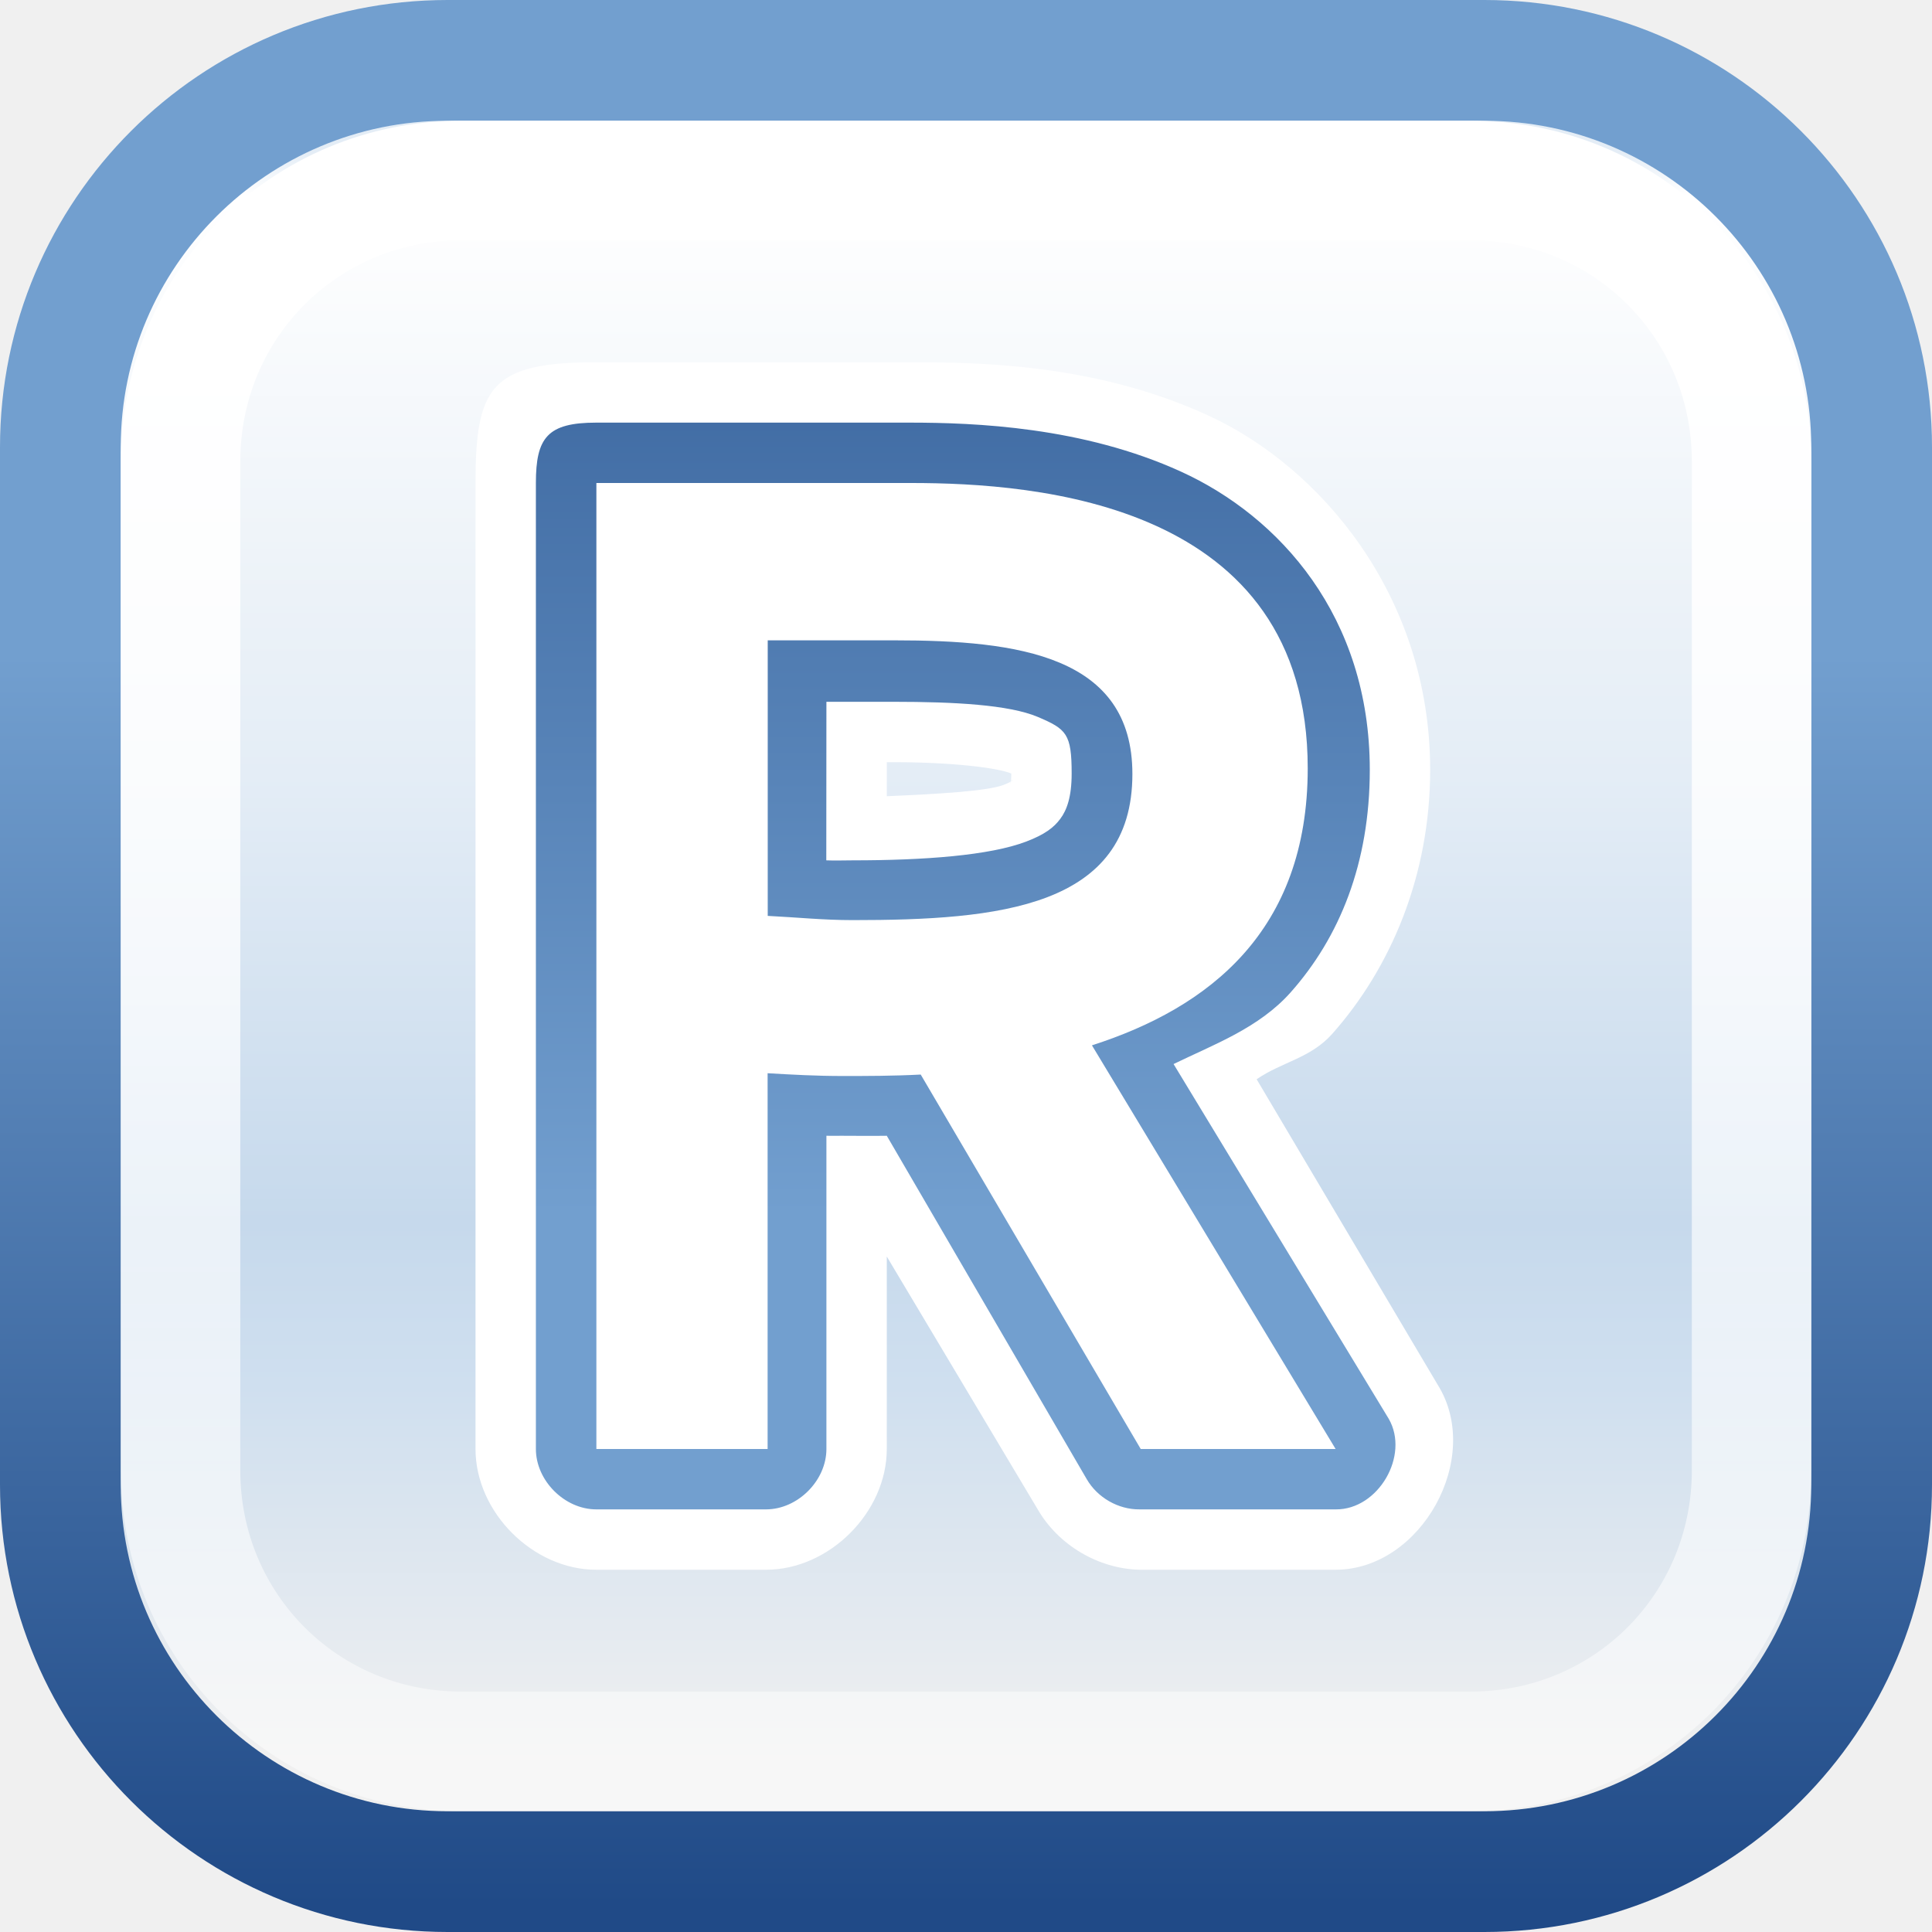
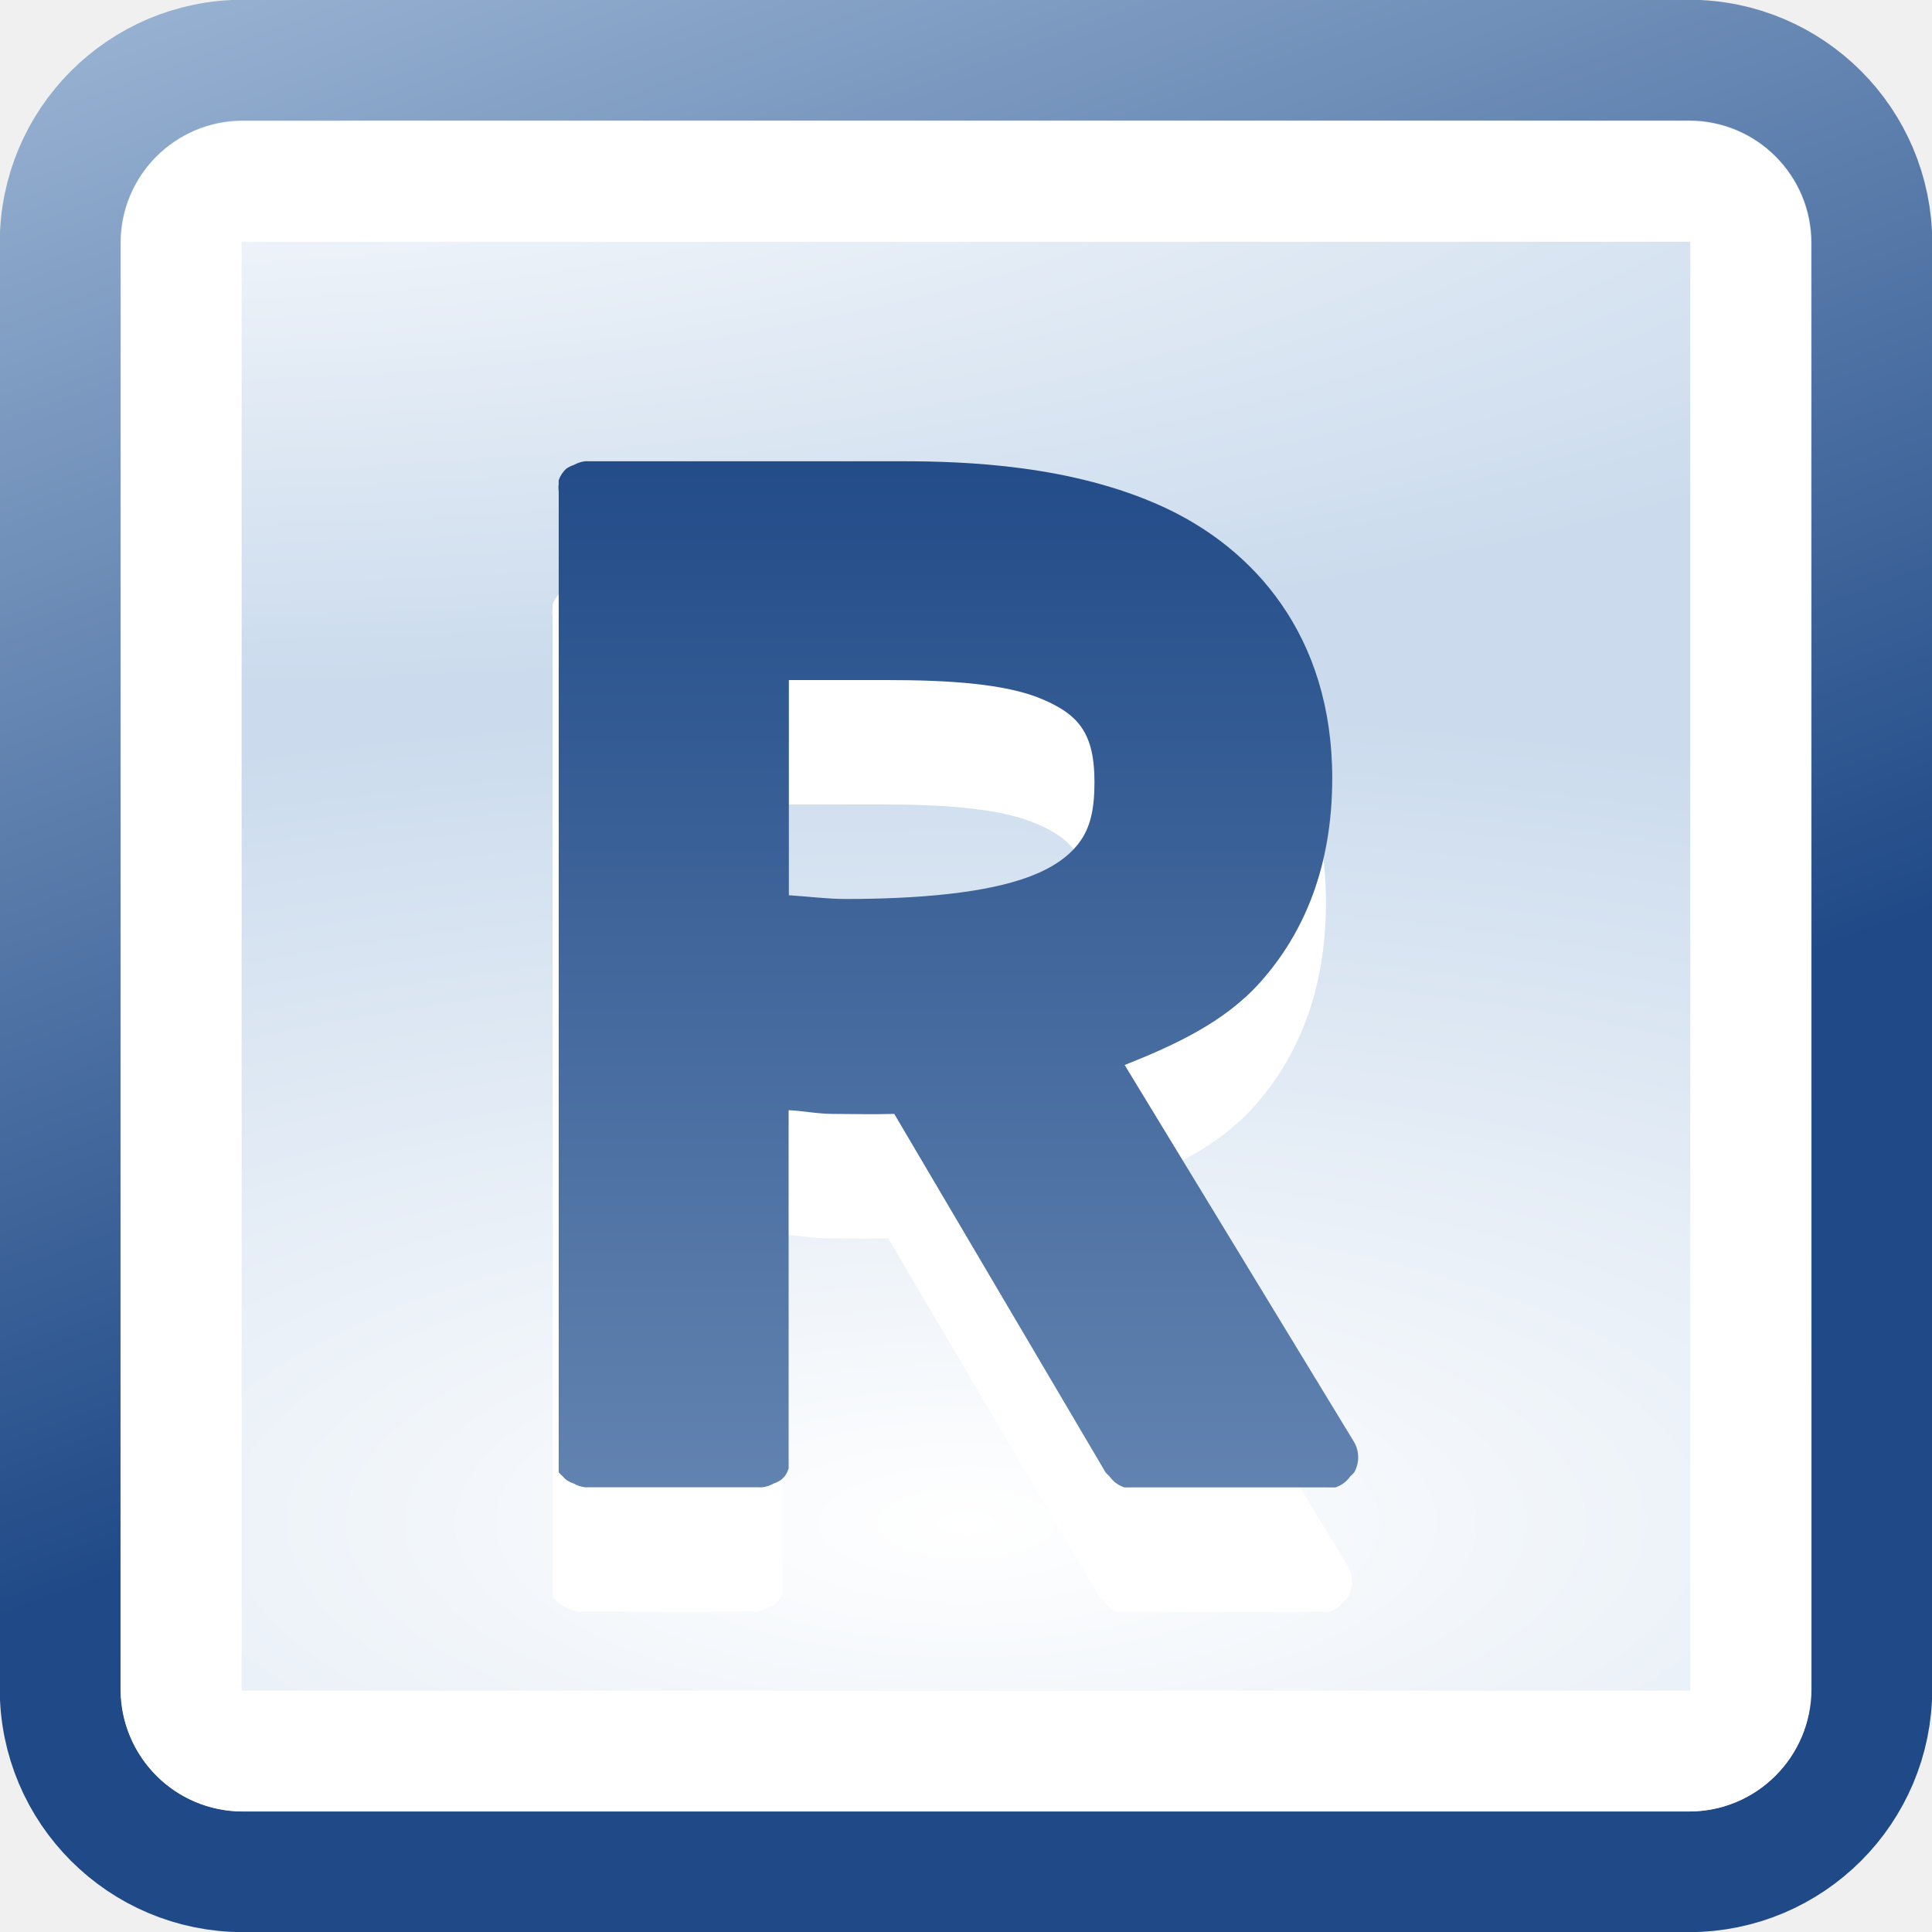
- <svg xmlns="http://www.w3.org/2000/svg" xmlns:xlink="http://www.w3.org/1999/xlink" version="1.1" width="16" height="16" id="svg4286">
-   <defs id="defs4288">
-     <linearGradient id="linearGradient4329">
-       <stop id="stop4331" style="stop-color:#000000;stop-opacity:1" offset="0" />
-       <stop id="stop4333" style="stop-color:#000000;stop-opacity:0" offset="1" />
+ <svg xmlns="http://www.w3.org/2000/svg" xmlns:xlink="http://www.w3.org/1999/xlink" version="1.1" width="16" height="16" id="svg7929">
+   <defs id="defs7931">
+     <linearGradient id="linearGradient7888">
+       <stop id="stop7890" style="stop-color:#204a87;stop-opacity:1" offset="0" />
+       <stop id="stop7892" style="stop-color:#bdd2e9;stop-opacity:1" offset="1" />
    </linearGradient>
-     <linearGradient x1="18.062" y1="9.654" x2="18.062" y2="26.188" id="linearGradient3771" xlink:href="#linearGradient6050-1-7-6-4-7-3-6-2-4-5" gradientUnits="userSpaceOnUse" gradientTransform="matrix(0.5737342,0,0,0.5922054,-3.98276,-5.283629)" />
-     <linearGradient id="linearGradient6050-1-7-6-4-7-3-6-2-4-5">
-       <stop id="stop6052-7-5-7-8-3-0-8-8-5-1" style="stop-color:#204a87;stop-opacity:1" offset="0" />
-       <stop id="stop6054-0-7-8-9-2-5-1-9-7-2" style="stop-color:#729fcf;stop-opacity:1" offset="1" />
+     <radialGradient cx="301" cy="51.5" r="19.5" fx="301" fy="51.5" id="radialGradient3175-6-6-4-0" xlink:href="#linearGradient8978-0-9-0-8" gradientUnits="userSpaceOnUse" gradientTransform="matrix(0.9706301,1.96843e-8,0,0.2861052,-291.1579,-14.63026)" />
+     <linearGradient id="linearGradient8978-0-9-0-8">
+       <stop id="stop8980-9-1-8-4" style="stop-color:#ffffff;stop-opacity:1" offset="0" />
+       <stop id="stop8982-2-2-4-4" style="stop-color:#ffffff;stop-opacity:0" offset="1" />
    </linearGradient>
-     <linearGradient x1="310.875" y1="229.812" x2="310.875" y2="220.561" id="linearGradient3766" xlink:href="#linearGradient8480-3" gradientUnits="userSpaceOnUse" />
-     <linearGradient id="linearGradient8480-3">
-       <stop id="stop8482-8" style="stop-color:#ffffff;stop-opacity:1" offset="0" />
-       <stop id="stop8484-3" style="stop-color:#ffffff;stop-opacity:0" offset="1" />
+     <radialGradient cx="24.446" cy="35.878" r="20.531" fx="24.446" fy="35.878" id="radialGradient7833" xlink:href="#linearGradient7394-3" gradientUnits="userSpaceOnUse" gradientTransform="matrix(0.8569597,3.2529443e-7,-1.2530456e-7,0.3301039,-20.94897,32.9074)" />
+     <linearGradient id="linearGradient7394-3">
+       <stop id="stop7396-0" style="stop-color:#ffffff;stop-opacity:1" offset="0" />
+       <stop id="stop7398-2" style="stop-color:#cbdbed;stop-opacity:1" offset="1" />
    </linearGradient>
-     <clipPath id="clipPath8434-7">
-       <path d="m 243.447,14.016 0,208.269 -208.269,0 0,-208.269 208.269,0 z m -89.491,58.576 -34.169,0 0,91.118 39.05,0 0,-52.067 13.017,0 0,-25.627 c -10.732,0 -17.898,-2.202 -17.898,-13.424 z" id="path8436-8" style="opacity:0.5;fill:#000000;fill-opacity:1;fill-rule:nonzero;stroke:none;stroke-width:2;marker:none;visibility:visible;display:inline;overflow:visible;enable-background:accumulate" />
-     </clipPath>
-     <linearGradient id="linearGradient4393-7-9">
-       <stop id="stop4395-4-8" style="stop-color:#ffffff;stop-opacity:1" offset="0" />
-       <stop id="stop4397-4-9" style="stop-color:#ffffff;stop-opacity:0" offset="1" />
+     <linearGradient x1="321.567" y1="145.517" x2="311.651" y2="118.495" id="linearGradient7835" xlink:href="#linearGradient4247-6-9-9-7" gradientUnits="userSpaceOnUse" gradientTransform="matrix(0.5556927,0,0,0.5556793,-177.266,-38.77087)" />
+     <linearGradient id="linearGradient4247-6-9-9-7">
+       <stop id="stop4249-2-0-1-7" style="stop-color:#204a87;stop-opacity:1" offset="0" />
+       <stop id="stop4251-2-1-0-5" style="stop-color:#bdd2e9;stop-opacity:1" offset="1" />
    </linearGradient>
-     <linearGradient x1="-106.318" y1="59.907" x2="-106.318" y2="171.057" id="linearGradient3760" xlink:href="#linearGradient4632-1-3-9-3-2-5-8-5-1-2-7-1-6-9" gradientUnits="userSpaceOnUse" gradientTransform="matrix(1.559997,0,0,1.559998,81.71246,-63.00301)" />
-     <linearGradient id="linearGradient4632-1-3-9-3-2-5-8-5-1-2-7-1-6-9">
-       <stop id="stop4634-1-8-3-9-0-1-4-0-0-8-2-5-3-8" style="stop-color:#e4edf6;stop-opacity:1" offset="0" />
-       <stop id="stop4636-1-9-9-8-8-9-6-8-9-5-4-5-5-2" style="stop-color:#ffffff;stop-opacity:1" offset="0.027" />
-       <stop id="stop4638-8-3-9-6-6-9-8-0-1-8-8-6-2-8" style="stop-color:#ecf2f8;stop-opacity:1" offset="0.275" />
-       <stop id="stop4640-8-5-7-8-9-6-8-7-4-9-6-8-9-4" style="stop-color:#e4edf6;stop-opacity:1" offset="0.387" />
-       <stop id="stop4642-5-41-9-6-9-8-3-8-8-9-7-5-9-5" style="stop-color:#c6d9ec;stop-opacity:1" offset="0.665" />
-       <stop id="stop4644-5-2-7-9-2-2-4-1-8-1-4-1-6-6" style="stop-color:#cfdfef;stop-opacity:1" offset="0.767" />
-       <stop id="stop4646-3-2-3-7-3-7-9-8-5-0-3-5-9-6" style="stop-color:#f0f0f0;stop-opacity:1" offset="1" />
+     <radialGradient cx="24.446" cy="35.878" r="20.531" fx="24.446" fy="35.878" id="radialGradient7925" xlink:href="#linearGradient7394-3" gradientUnits="userSpaceOnUse" gradientTransform="matrix(0.8569597,3.2529443e-7,-1.2530456e-7,0.3301039,-12.94897,0.7718076)" />
+     <linearGradient x1="321.567" y1="145.517" x2="311.651" y2="118.495" id="linearGradient7927" xlink:href="#linearGradient4247-6-9-9-7" gradientUnits="userSpaceOnUse" gradientTransform="matrix(0.5556927,0,0,0.5556793,-169.266,-70.90646)" />
+     <linearGradient id="linearGradient7888-7">
+       <stop id="stop7890-4" style="stop-color:#204a87;stop-opacity:1" offset="0" />
+       <stop id="stop7892-2" style="stop-color:#bdd2e9;stop-opacity:1" offset="1" />
    </linearGradient>
-     <linearGradient id="linearGradient4022-6-3-3-4-0-1-8-9-6-0-4">
-       <stop id="stop4024-1-0-7-8-9-2-9-9-1-2-8" style="stop-color:#204a87;stop-opacity:1" offset="0" />
-       <stop id="stop4026-2-4-1-4-3-8-2-1-2-5-0" style="stop-color:#729fcf;stop-opacity:1" offset="1" />
+     <linearGradient x1="491.222" y1="506.647" x2="491.222" y2="732.053" id="linearGradient8140" xlink:href="#linearGradient7888-7" gradientUnits="userSpaceOnUse" gradientTransform="matrix(0.09329421,0,0,0.09329421,-38.9244,-46.94361)" />
+     <linearGradient x1="491.222" y1="506.647" x2="491.222" y2="732.053" id="linearGradient3161-1-5-9-6-1-0" xlink:href="#linearGradient7888-7-8" gradientUnits="userSpaceOnUse" gradientTransform="matrix(0.09329421,0,0,0.09329421,-35.8706,-43.76887)" />
+     <linearGradient id="linearGradient7888-7-8">
+       <stop id="stop7890-4-0" style="stop-color:#204a87;stop-opacity:1" offset="0" />
+       <stop id="stop7892-2-3" style="stop-color:#bdd2e9;stop-opacity:1" offset="1" />
    </linearGradient>
-     <linearGradient id="linearGradient4853-9">
-       <stop id="stop4855-4" style="stop-color:#ffffff;stop-opacity:1" offset="0" />
-       <stop id="stop4857-1" style="stop-color:#ffffff;stop-opacity:0" offset="1" />
+     <linearGradient x1="491.222" y1="506.647" x2="491.222" y2="732.053" id="linearGradient8293" xlink:href="#linearGradient7888-7-8" gradientUnits="userSpaceOnUse" gradientTransform="matrix(0.09329421,0,0,0.09329421,-39.49706,-47.58668)" />
+     <linearGradient x1="491.222" y1="506.647" x2="491.222" y2="732.053" id="linearGradient3161-1-5-9-6-1-0-3" xlink:href="#linearGradient7888-7-8-2" gradientUnits="userSpaceOnUse" gradientTransform="matrix(0.09329421,0,0,0.09329421,-35.8706,-43.76887)" />
+     <linearGradient id="linearGradient7888-7-8-2">
+       <stop id="stop7890-4-0-7" style="stop-color:#204a87;stop-opacity:1" offset="0" />
+       <stop id="stop7892-2-3-2" style="stop-color:#bdd2e9;stop-opacity:1" offset="1" />
    </linearGradient>
-     <linearGradient x1="310.875" y1="229.812" x2="310.875" y2="220.561" id="linearGradient5347" xlink:href="#linearGradient8480-3" gradientUnits="userSpaceOnUse" />
-     <linearGradient x1="-150.025" y1="62.156" x2="-150.025" y2="274.076" id="linearGradient3764-3" xlink:href="#linearGradient4853-9-6" gradientUnits="userSpaceOnUse" />
-     <linearGradient id="linearGradient4853-9-6">
-       <stop id="stop4855-4-8" style="stop-color:#ffffff;stop-opacity:1" offset="0" />
-       <stop id="stop4857-1-9" style="stop-color:#ffffff;stop-opacity:0" offset="1" />
-     </linearGradient>
-     <linearGradient x1="-150.025" y1="62.156" x2="-150.025" y2="274.076" id="linearGradient5408" xlink:href="#linearGradient4853-9-6" gradientUnits="userSpaceOnUse" />
-     <linearGradient x1="-106.318" y1="59.907" x2="-106.318" y2="171.057" id="linearGradient5445" xlink:href="#linearGradient4632-1-3-9-3-2-5-8-5-1-2-7-1-6-9" gradientUnits="userSpaceOnUse" gradientTransform="matrix(0.1198447,0,0,0.1198447,24.97992,-5.916848)" />
-     <linearGradient x1="-42.698" y1="169.074" x2="-132.12" y2="169.074" id="linearGradient5447" xlink:href="#linearGradient4022-6-3-3-4-0-1-8-9-6-0-4" gradientUnits="userSpaceOnUse" gradientTransform="matrix(0,0.1158498,0.1158498,0,-2.231545,20.72911)" />
-     <linearGradient x1="6.623" y1="-1.301" x2="6.623" y2="10.05" id="linearGradient5462" xlink:href="#linearGradient6050-1-7-6-4-7-3-6-2-4-5" gradientUnits="userSpaceOnUse" />
-     <linearGradient x1="6.623" y1="-1.301" x2="6.623" y2="10.05" id="linearGradient3502" xlink:href="#linearGradient6050-1-7-6-4-7-3-6-2-4-5" gradientUnits="userSpaceOnUse" />
-     <linearGradient x1="310.875" y1="229.812" x2="310.875" y2="220.561" id="linearGradient3507" xlink:href="#linearGradient8480-3" gradientUnits="userSpaceOnUse" gradientTransform="translate(-290.5663,-217.4233)" />
-     <linearGradient x1="-150.025" y1="62.156" x2="-150.025" y2="274.076" id="linearGradient3510" xlink:href="#linearGradient4853-9-6" gradientUnits="userSpaceOnUse" gradientTransform="matrix(0.1106953,0,0,0.1106658,23.68241,-4.851072)" />
-     <linearGradient x1="-106.318" y1="59.907" x2="-106.318" y2="171.057" id="linearGradient3513" xlink:href="#linearGradient4632-1-3-9-3-2-5-8-5-1-2-7-1-6-9" gradientUnits="userSpaceOnUse" gradientTransform="matrix(0.1198447,0,0,0.1198447,24.97992,-5.916848)" />
-     <linearGradient x1="-42.698" y1="169.074" x2="-132.12" y2="169.074" id="linearGradient3515" xlink:href="#linearGradient4022-6-3-3-4-0-1-8-9-6-0-4" gradientUnits="userSpaceOnUse" gradientTransform="matrix(0,0.1158498,0.1158498,0,-2.231545,20.72911)" />
-     <linearGradient x1="6.623" y1="-1.301" x2="6.623" y2="10.05" id="linearGradient4300" xlink:href="#linearGradient6050-1-7-6-4-7-3-6-2-4-5" gradientUnits="userSpaceOnUse" />
-     <linearGradient x1="6.623" y1="-1.301" x2="6.623" y2="10.05" id="linearGradient4306" xlink:href="#linearGradient6050-1-7-6-4-7-3-6-2-4-5" gradientUnits="userSpaceOnUse" gradientTransform="matrix(0.8030769,0,0,0.8030769,-0.3079836,1.575385)" />
-     <linearGradient x1="6.623" y1="-1.301" x2="6.623" y2="10.05" id="linearGradient4319" xlink:href="#linearGradient6050-1-7-6-4-7-3-6-2-4-5" gradientUnits="userSpaceOnUse" gradientTransform="matrix(0.8030769,0,0,0.8030769,-0.3079836,1.575385)" />
-     <linearGradient x1="-5.807" y1="3.948" x2="-4.058" y2="3.948" id="linearGradient4335" xlink:href="#linearGradient4329" gradientUnits="userSpaceOnUse" />
-     <linearGradient x1="6.623" y1="-1.301" x2="6.623" y2="10.05" id="linearGradient3374" xlink:href="#linearGradient6050-1-7-6-4-7-3-6-2-4-5-1" gradientUnits="userSpaceOnUse" />
-     <linearGradient id="linearGradient6050-1-7-6-4-7-3-6-2-4-5-1">
-       <stop id="stop6052-7-5-7-8-3-0-8-8-5-1-5" style="stop-color:#204a87;stop-opacity:1" offset="0" />
-       <stop id="stop6054-0-7-8-9-2-5-1-9-7-2-1" style="stop-color:#729fcf;stop-opacity:1" offset="1" />
-     </linearGradient>
-     <linearGradient x1="6.623" y1="-1.301" x2="6.623" y2="10.05" id="linearGradient3288" xlink:href="#linearGradient6050-1-7-6-4-7-3-6-2-4-5-1" gradientUnits="userSpaceOnUse" />
-     <linearGradient id="linearGradient3290">
-       <stop id="stop3292" style="stop-color:#204a87;stop-opacity:1" offset="0" />
-       <stop id="stop3294" style="stop-color:#729fcf;stop-opacity:1" offset="1" />
-     </linearGradient>
-     <linearGradient x1="6.623" y1="-1.301" x2="6.623" y2="10.05" id="linearGradient3342" xlink:href="#linearGradient6050-1-7-6-4-7-3-6-2-4-5-1" gradientUnits="userSpaceOnUse" gradientTransform="translate(-2.0427513e-4,0)" />
-     <linearGradient x1="6.623" y1="-1.301" x2="6.623" y2="10.05" id="linearGradient3360" xlink:href="#linearGradient6050-1-7-6-4-7-3-6-2-4-5-1" gradientUnits="userSpaceOnUse" gradientTransform="translate(-2.0427513e-4,0)" />
-     <linearGradient x1="6.623" y1="-1.301" x2="6.623" y2="10.05" id="linearGradient3366" xlink:href="#linearGradient6050-1-7-6-4-7-3-6-2-4-5-1" gradientUnits="userSpaceOnUse" gradientTransform="translate(0.4322771,0)" />
-     <linearGradient x1="6.623" y1="-1.301" x2="6.623" y2="10.05" id="linearGradient3377" xlink:href="#linearGradient6050-1-7-6-4-7-3-6-2-4-5-1" gradientUnits="userSpaceOnUse" gradientTransform="translate(0.4322771,0)" />
+     <linearGradient x1="491.222" y1="506.647" x2="491.222" y2="732.053" id="linearGradient8437" xlink:href="#linearGradient7888-7-8-2" gradientUnits="userSpaceOnUse" gradientTransform="matrix(0.09329421,0,0,0.09329421,-38.88599,-48.38355)" />
  </defs>
-   <path d="m 12.412,12.135 2.112,2.281" id="path7868-7" style="opacity:0.376;color:#000000;fill:none;stroke:#eeeeec;stroke-width:1;stroke-linecap:round;stroke-linejoin:round;stroke-miterlimit:4;stroke-opacity:1;stroke-dasharray:none;stroke-dashoffset:1.6;marker:none;visibility:visible;display:inline;overflow:visible;enable-background:accumulate" />
-   <rect width="15" height="15" rx="3.207" ry="3.203" x="0.5" y="0.5" id="rect7870-5" style="color:#000000;fill:url(#linearGradient3513);fill-opacity:1;stroke:url(#linearGradient3515);stroke-width:1;stroke-linecap:round;stroke-linejoin:miter;stroke-miterlimit:4;stroke-opacity:1;stroke-dasharray:none;stroke-dashoffset:0;marker:none;visibility:visible;display:inline;overflow:visible;enable-background:new" />
-   <path d="m 3.82,1.495 c -1.295,0 -2.325,1.032 -2.325,2.327 l 0,8.355 c 0,1.295 1.03,2.327 2.325,2.327 l 8.361,0 c 1.295,0 2.325,-1.032 2.325,-2.327 l 0,-8.355 c 0,-1.295 -1.03,-2.327 -2.325,-2.327 l -8.361,0 z" id="path7872-5-4" style="color:#000000;fill:none;stroke:url(#linearGradient3510);stroke-width:0.99;stroke-linecap:round;stroke-linejoin:miter;stroke-miterlimit:4;stroke-opacity:1;stroke-dasharray:none;stroke-dashoffset:0;marker:none;visibility:visible;display:inline;overflow:visible;enable-background:new" />
-   <path d="m 4.938,3 c -0.871,0 -1,0.203 -1,1 l 0,8 c 5.24e-5,0.524 0.476,1 1,1 l 1.406,0 c 0.524,-5.2e-5 1,-0.476 1,-1 l 0,-1.594 1.25,2.094 c 0.171,0.296 0.502,0.492 0.844,0.5 l 1.625,0 c 0.709,-0.003 1.22,-0.93 0.844,-1.531 l -1.5,-2.531 c 0.207,-0.143 0.446,-0.174 0.625,-0.375 0.485,-0.546 0.812,-1.311 0.812,-2.188 C 11.844,4.934 10.934,3.864 10,3.438 9.066,3.011 8.102,3 7.531,3 z m 1,2 0.406,0 0,0.312 -0.406,0 z m 1.406,1.312 0.062,0 c 0.472,0 0.857,0.046 0.969,0.094 0,0.11 -0.016,0.084 0,0.062 C 8.391,6.447 8.402,6.466 8.312,6.5 8.174,6.553 7.754,6.576 7.344,6.594 z" id="text5177-4-8" style="font-size:11.527px;font-style:normal;font-variant:normal;font-weight:bold;font-stretch:normal;text-indent:0;text-align:start;text-decoration:none;line-height:125%;letter-spacing:0px;word-spacing:0px;text-transform:none;direction:ltr;block-progression:tb;writing-mode:lr-tb;text-anchor:start;baseline-shift:baseline;color:#000000;fill:#ffffff;fill-opacity:1;stroke:none;stroke-width:2;marker:none;visibility:visible;display:inline;overflow:visible;enable-background:accumulate;font-family:Cantarell;-inkscape-font-specification:Cantarell Bold" />
-   <path d="m 4.938,3.5 c -0.405,0 -0.5,0.125 -0.5,0.5 l 0,8 c 2.62e-5,0.262 0.238,0.5 0.5,0.5 l 1.406,0 c 0.262,-2.6e-5 0.5,-0.238 0.5,-0.5 l 0,-2.594 c 0.045,8.783e-4 0.078,0 0.125,0 0.107,0 0.251,0.002 0.375,0 L 9,12.25 c 0.088,0.152 0.261,0.252 0.438,0.25 l 1.625,0 c 0.351,0.003 0.613,-0.446 0.438,-0.75 L 9.719,8.812 C 10.056,8.648 10.425,8.514 10.688,8.219 11.093,7.763 11.344,7.15 11.344,6.375 11.344,5.104 10.594,4.277 9.781,3.906 8.968,3.535 8.076,3.5 7.531,3.5 z m 0.5,1 2.094,0 c 0.493,0 1.273,0.052 1.844,0.312 0.57,0.26 0.969,0.632 0.969,1.562 0,0.573 -0.16,0.911 -0.406,1.188 C 9.692,7.839 9.304,8.05 8.875,8.188 8.606,8.292 8.479,8.658 8.625,8.906 L 10.188,11.5 9.719,11.5 8.062,8.656 C 7.97,8.494 7.78,8.393 7.594,8.406 c -0.215,0.011 -0.429,0 -0.625,0 C 6.767,8.406 6.584,8.387 6.375,8.375 6.103,8.358 5.843,8.602 5.844,8.875 l 0,2.625 -0.406,0 z m 0.906,0.312 0,0.5 -0.5,0 0,2.281 c 2.62e-5,0.262 0.238,0.5 0.5,0.5 C 6.568,8.104 6.789,8.125 7.062,8.125 7.682,8.125 8.291,8.118 8.844,7.906 9.12,7.8 9.402,7.634 9.594,7.375 9.786,7.116 9.875,6.766 9.875,6.406 9.875,5.756 9.46,5.239 8.969,5.031 8.478,4.824 7.94,4.812 7.406,4.812 z m 0.5,1 0.562,0 c 0.492,0 0.949,0.024 1.188,0.125 C 8.832,6.038 8.875,6.077 8.875,6.406 8.875,6.6 8.835,6.709 8.781,6.781 8.728,6.853 8.652,6.911 8.5,6.969 8.197,7.085 7.653,7.125 7.062,7.125 c -0.067,0 -0.15,0.003 -0.219,0 z" id="text5177-8" style="font-size:11.527px;font-style:normal;font-variant:normal;font-weight:bold;font-stretch:normal;text-indent:0;text-align:start;text-decoration:none;line-height:125%;letter-spacing:0px;word-spacing:0px;text-transform:none;direction:ltr;block-progression:tb;writing-mode:lr-tb;text-anchor:start;baseline-shift:baseline;color:#000000;fill:url(#linearGradient3377);fill-opacity:1;stroke:none;stroke-width:1;marker:none;visibility:visible;display:inline;overflow:visible;enable-background:accumulate;font-family:Cantarell;-inkscape-font-specification:Cantarell Bold" />
-   <g id="text5177-7" style="font-size:11.527px;font-style:normal;font-variant:normal;font-weight:bold;font-stretch:normal;text-align:start;line-height:125%;letter-spacing:0px;word-spacing:0px;writing-mode:lr-tb;text-anchor:start;fill:#ffffff;fill-opacity:1;stroke:none;font-family:Cantarell;-inkscape-font-specification:Cantarell Bold">
-     <path d="m 4.939,4 0,8 1.418,0 0,-3.112 c 0.207,0.012 0.403,0.023 0.622,0.023 0.196,0 0.415,0 0.646,-0.012 L 9.447,12 11.061,12 9.043,8.657 c 0.968,-0.311 1.787,-0.945 1.787,-2.294 0,-2.202 -2.248,-2.363 -3.285,-2.363 l -2.605,0 m 1.418,1.303 1.049,0 c 1.026,0 1.971,0.127 1.971,1.107 0,1.107 -1.107,1.21 -2.317,1.21 -0.242,0 -0.461,-0.023 -0.703,-0.035 l 0,-2.282" id="path3371" />
+   <g id="layer1">
+     <rect width="15.004" height="15.003" rx="1.514" ry="1.514" x="0.498" y="0.498" id="rect4319-7-2-1-7" style="fill:url(#radialGradient7925);fill-opacity:1;fill-rule:evenodd;stroke:url(#linearGradient7927);stroke-width:1;stroke-linecap:butt;stroke-linejoin:bevel;stroke-miterlimit:10;stroke-opacity:1;stroke-dasharray:none;stroke-dashoffset:0;marker:none;visibility:visible;display:inline;overflow:visible;enable-background:new" />
+     <rect width="12.997" height="13" rx="0.508" ry="0.508" x="1.501" y="1.502" id="rect4321-0-9-4-0" style="fill:none;stroke:#ffffff;stroke-width:1;stroke-linecap:butt;stroke-linejoin:bevel;stroke-miterlimit:10;stroke-opacity:1;stroke-dasharray:none;stroke-dashoffset:0;marker:none;visibility:visible;display:inline;overflow:visible;enable-background:new" />
+     <rect width="14" height="14" rx="1.906" ry="1.906" x="1.002" y="1.002" id="rect9035-4-9-5-7" style="fill:url(#radialGradient3175-6-6-4-0);fill-opacity:1;fill-rule:evenodd;stroke:none;stroke-width:1;marker:none;visibility:visible;display:inline;overflow:visible;enable-background:new" />
+     <path d="m 4.794,4.85 c -0.033,0.004 -0.065,0.015 -0.094,0.031 -0.022,0.007 -0.043,0.018 -0.062,0.031 -0.028,0.026 -0.049,0.058 -0.062,0.094 -6.52e-4,0.01 -6.52e-4,0.021 0,0.031 -0.003,0.021 -0.003,0.042 0,0.062 l 0,8 a 0.25,0.25 0 0 0 0,0.031 0.25,0.25 0 0 0 0,0.031 0.25,0.25 0 0 0 0,0.031 0.25,0.25 0 0 0 0,0.031 0.25,0.25 0 0 0 0.031,0.031 0.25,0.25 0 0 0 0.031,0.031 0.25,0.25 0 0 0 0.062,0.031 0.25,0.25 0 0 0 0.094,0.031 0.25,0.25 0 0 0 0.031,0 l 1.406,0 a 0.25,0.25 0 0 0 0.031,0 0.25,0.25 0 0 0 0.094,-0.031 0.25,0.25 0 0 0 0.062,-0.031 0.25,0.25 0 0 0 0.031,-0.031 0.25,0.25 0 0 0 0.031,-0.062 0.25,0.25 0 0 0 0,-0.031 0.25,0.25 0 0 0 0,-0.031 0.25,0.25 0 0 0 0,-0.031 l 0,-2.875 c 0.125,0.006 0.238,0.031 0.375,0.031 0.149,0 0.324,0.005 0.5,0 l 1.75,2.969 a 0.25,0.25 0 0 0 0.031,0.031 0.25,0.25 0 0 0 0.062,0.062 0.25,0.25 0 0 0 0.062,0.031 0.25,0.25 0 0 0 0.031,0 0.25,0.25 0 0 0 0.031,0 l 1.625,0 a 0.25,0.25 0 0 0 0.031,0 0.25,0.25 0 0 0 0.031,0 0.25,0.25 0 0 0 0.062,-0.031 0.25,0.25 0 0 0 0.062,-0.062 0.25,0.25 0 0 0 0.031,-0.031 0.25,0.25 0 0 0 0.031,-0.094 0.25,0.25 0 0 0 0,-0.062 0.25,0.25 0 0 0 -0.031,-0.094 L 9.262,9.85 c 0.409,-0.163 0.826,-0.352 1.125,-0.688 0.366,-0.411 0.594,-0.963 0.594,-1.687 0,-1.186 -0.654,-1.907 -1.406,-2.25 -0.752,-0.343 -1.625,-0.375 -2.156,-0.375 l -2.594,0 c -0.01,-6.514e-4 -0.021,-6.514e-4 -0.031,0 z m 1.688,1.812 0.812,0 c 0.503,0 0.98,0.029 1.281,0.156 0.301,0.127 0.438,0.278 0.438,0.688 0,0.235 -0.037,0.381 -0.125,0.5 -0.088,0.119 -0.223,0.211 -0.406,0.281 -0.366,0.14 -0.933,0.188 -1.531,0.188 -0.154,0 -0.31,-0.021 -0.469,-0.031 l 0,-1.781 z" id="path3371-1" style="font-size:11.527px;font-style:normal;font-variant:normal;font-weight:bold;font-stretch:normal;text-align:start;line-height:125%;letter-spacing:0px;word-spacing:0px;writing-mode:lr-tb;text-anchor:start;color:#000000;fill:#ffffff;fill-opacity:1;fill-rule:nonzero;stroke:none;stroke-width:1;marker:none;visibility:visible;display:block;overflow:visible;enable-background:new;font-family:Cantarell;-inkscape-font-specification:Cantarell Bold" />
+     <path d="m 4.845,3.82 c -0.033,0.004 -0.065,0.015 -0.094,0.031 -0.022,0.007 -0.043,0.018 -0.062,0.031 -0.028,0.026 -0.049,0.058 -0.062,0.094 -6.52e-4,0.01 -6.52e-4,0.021 0,0.031 -0.003,0.021 -0.003,0.042 0,0.062 l 0,8 a 0.25,0.25 0 0 0 0,0.031 0.25,0.25 0 0 0 0,0.031 0.25,0.25 0 0 0 0,0.031 0.25,0.25 0 0 0 0,0.031 0.25,0.25 0 0 0 0.031,0.031 0.25,0.25 0 0 0 0.031,0.031 0.25,0.25 0 0 0 0.062,0.031 0.25,0.25 0 0 0 0.094,0.031 0.25,0.25 0 0 0 0.031,0 l 1.406,0 a 0.25,0.25 0 0 0 0.031,0 0.25,0.25 0 0 0 0.094,-0.031 0.25,0.25 0 0 0 0.062,-0.031 0.25,0.25 0 0 0 0.031,-0.031 0.25,0.25 0 0 0 0.031,-0.062 0.25,0.25 0 0 0 0,-0.031 0.25,0.25 0 0 0 0,-0.031 0.25,0.25 0 0 0 0,-0.031 l 0,-2.875 c 0.125,0.006 0.238,0.031 0.375,0.031 0.149,0 0.324,0.005 0.5,0 l 1.75,2.969 a 0.25,0.25 0 0 0 0.031,0.031 0.25,0.25 0 0 0 0.062,0.062 0.25,0.25 0 0 0 0.062,0.031 0.25,0.25 0 0 0 0.031,0 0.25,0.25 0 0 0 0.031,0 l 1.625,0 a 0.25,0.25 0 0 0 0.031,0 0.25,0.25 0 0 0 0.031,0 0.25,0.25 0 0 0 0.062,-0.031 0.25,0.25 0 0 0 0.062,-0.062 0.25,0.25 0 0 0 0.031,-0.031 0.25,0.25 0 0 0 0.031,-0.094 0.25,0.25 0 0 0 0,-0.062 0.25,0.25 0 0 0 -0.031,-0.094 L 9.314,8.82 c 0.409,-0.163 0.826,-0.352 1.125,-0.688 0.366,-0.411 0.594,-0.963 0.594,-1.687 0,-1.186 -0.654,-1.907 -1.406,-2.25 -0.752,-0.343 -1.625,-0.375 -2.156,-0.375 l -2.594,0 c -0.01,-6.514e-4 -0.021,-6.514e-4 -0.031,0 z m 1.688,1.812 0.812,0 c 0.503,0 0.98,0.029 1.281,0.156 0.301,0.127 0.438,0.278 0.438,0.688 0,0.235 -0.037,0.381 -0.125,0.5 -0.088,0.119 -0.223,0.211 -0.406,0.281 -0.366,0.14 -0.933,0.188 -1.531,0.188 -0.154,0 -0.31,-0.021 -0.469,-0.031 l 0,-1.781 z" id="path3371-1-3" style="font-size:11.527px;font-style:normal;font-variant:normal;font-weight:bold;font-stretch:normal;text-align:start;line-height:125%;letter-spacing:0px;word-spacing:0px;writing-mode:lr-tb;text-anchor:start;color:#000000;fill:url(#linearGradient3161-1-5-9-6-1-0-3);fill-opacity:1;fill-rule:nonzero;stroke:none;stroke-width:1;marker:none;visibility:visible;display:block;overflow:visible;enable-background:new;font-family:Cantarell;-inkscape-font-specification:Cantarell Bold" />
  </g>
</svg>
